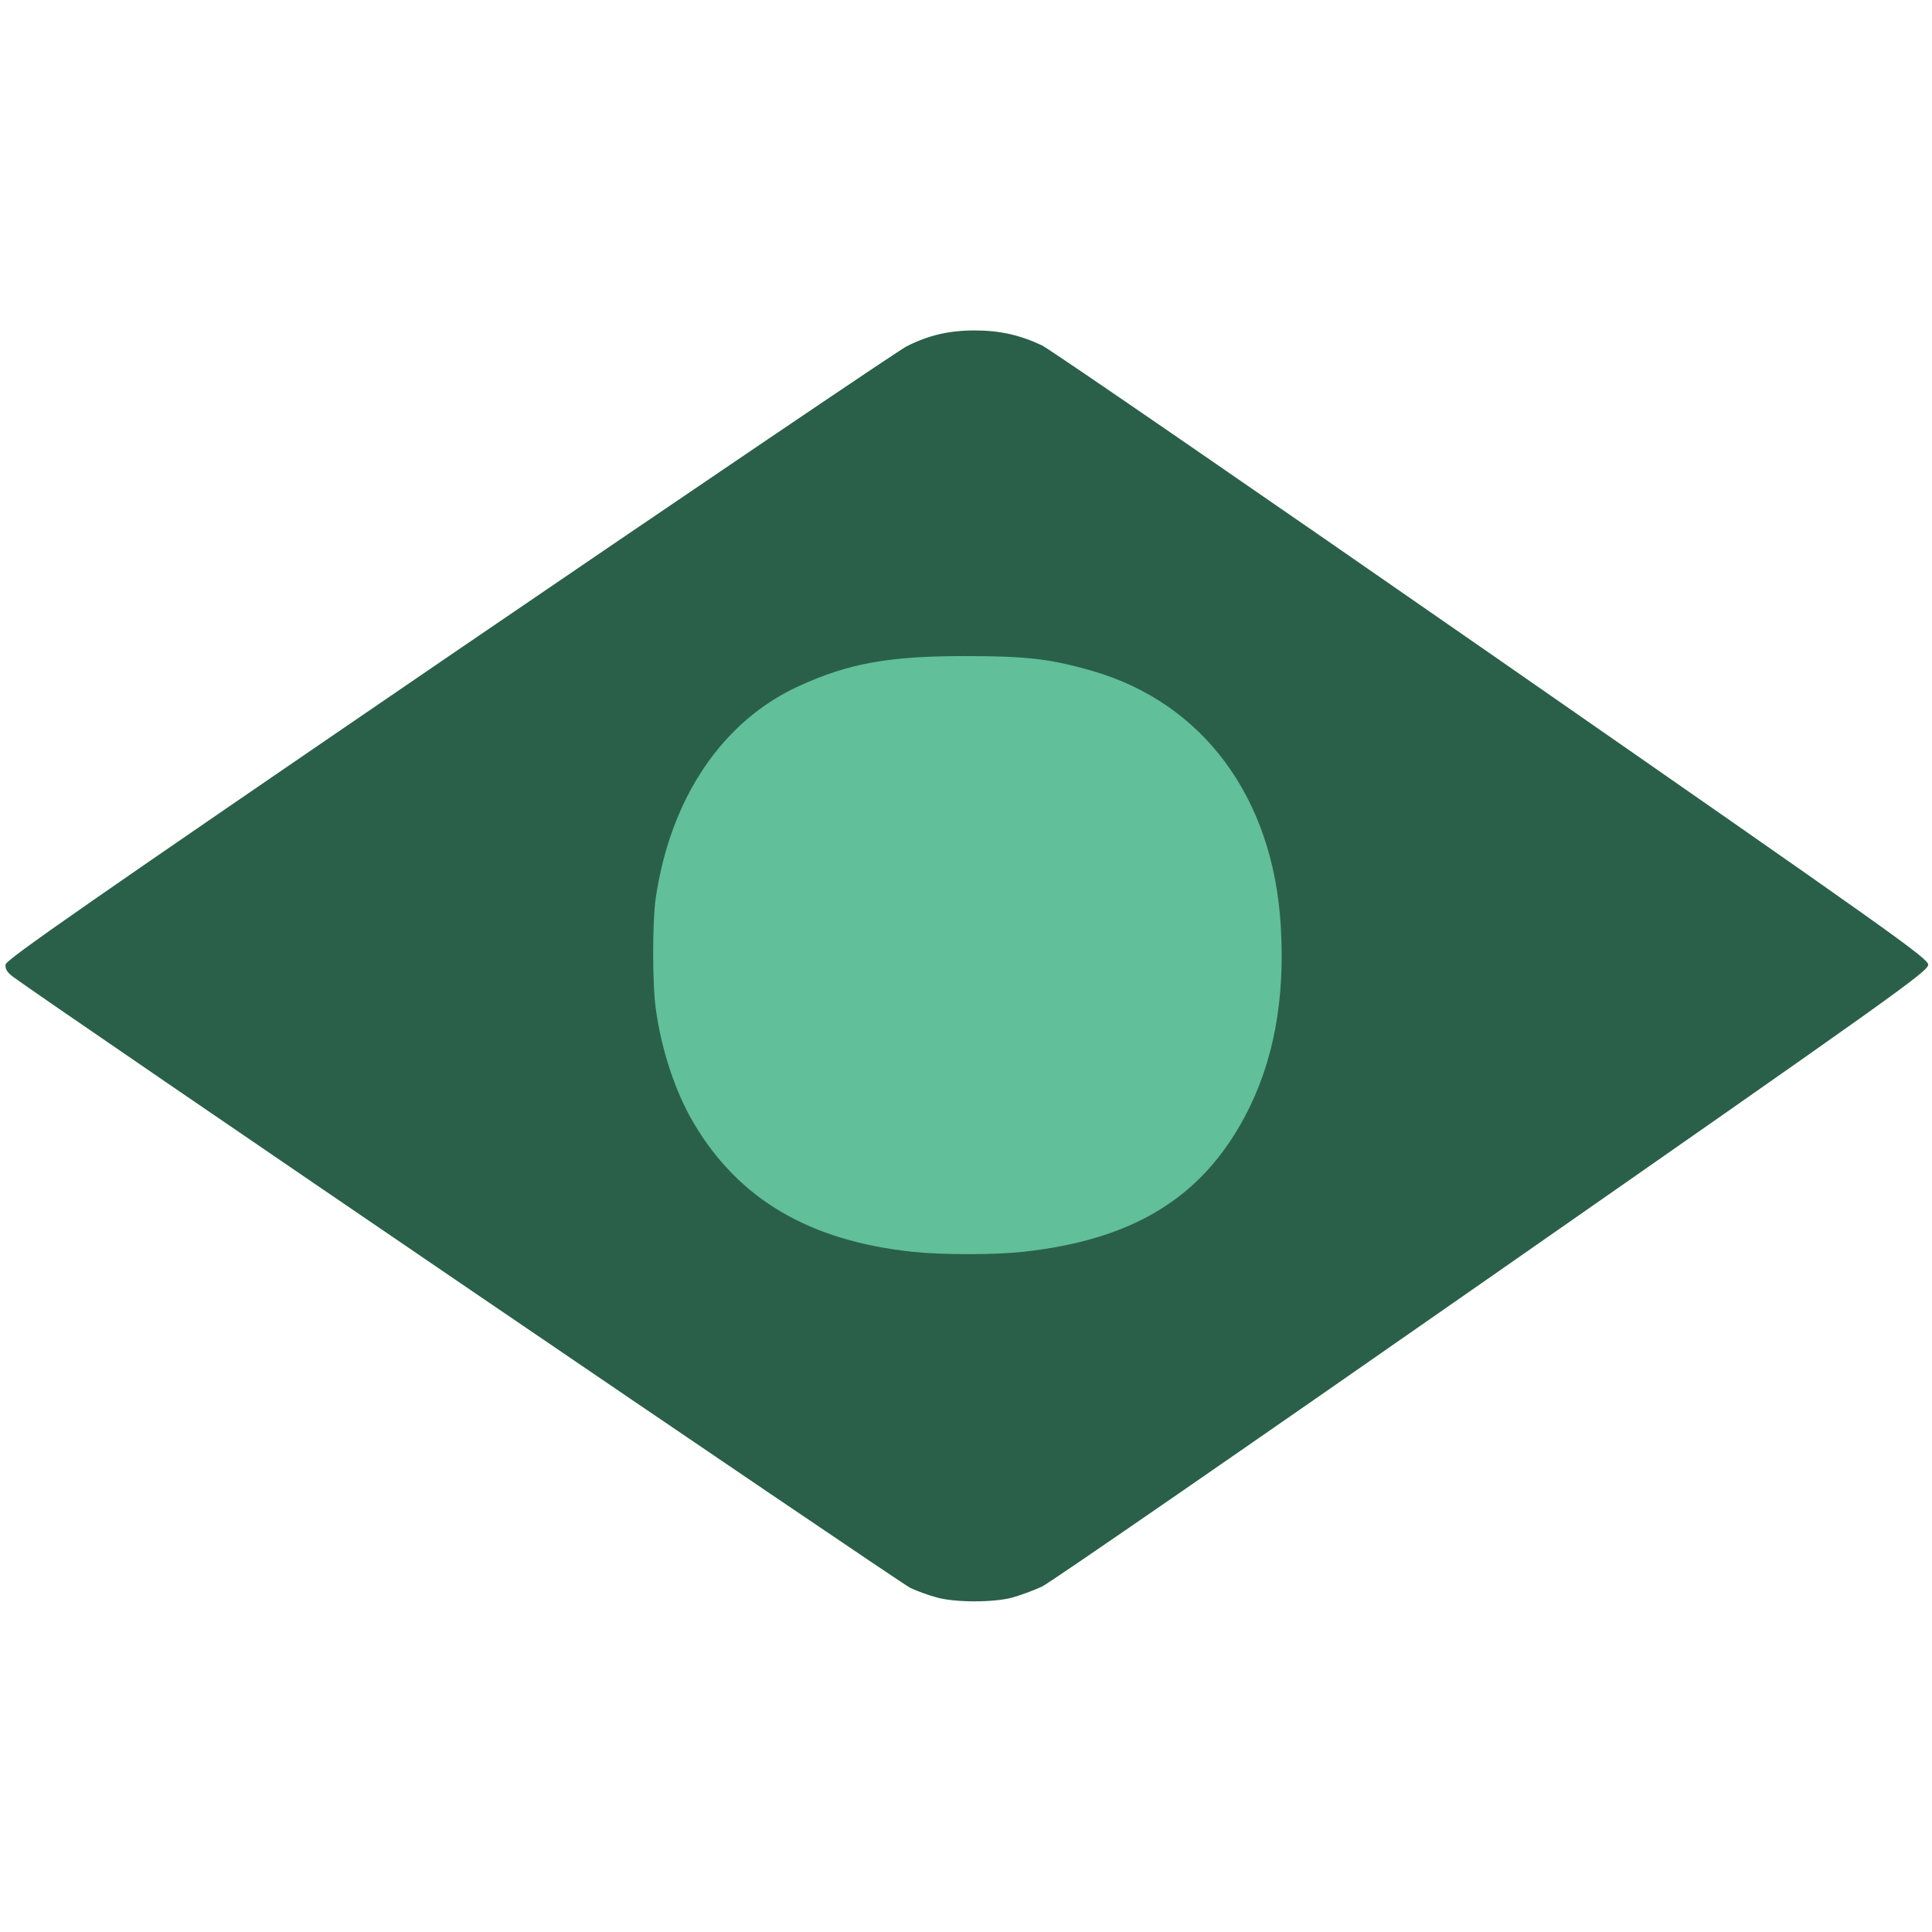
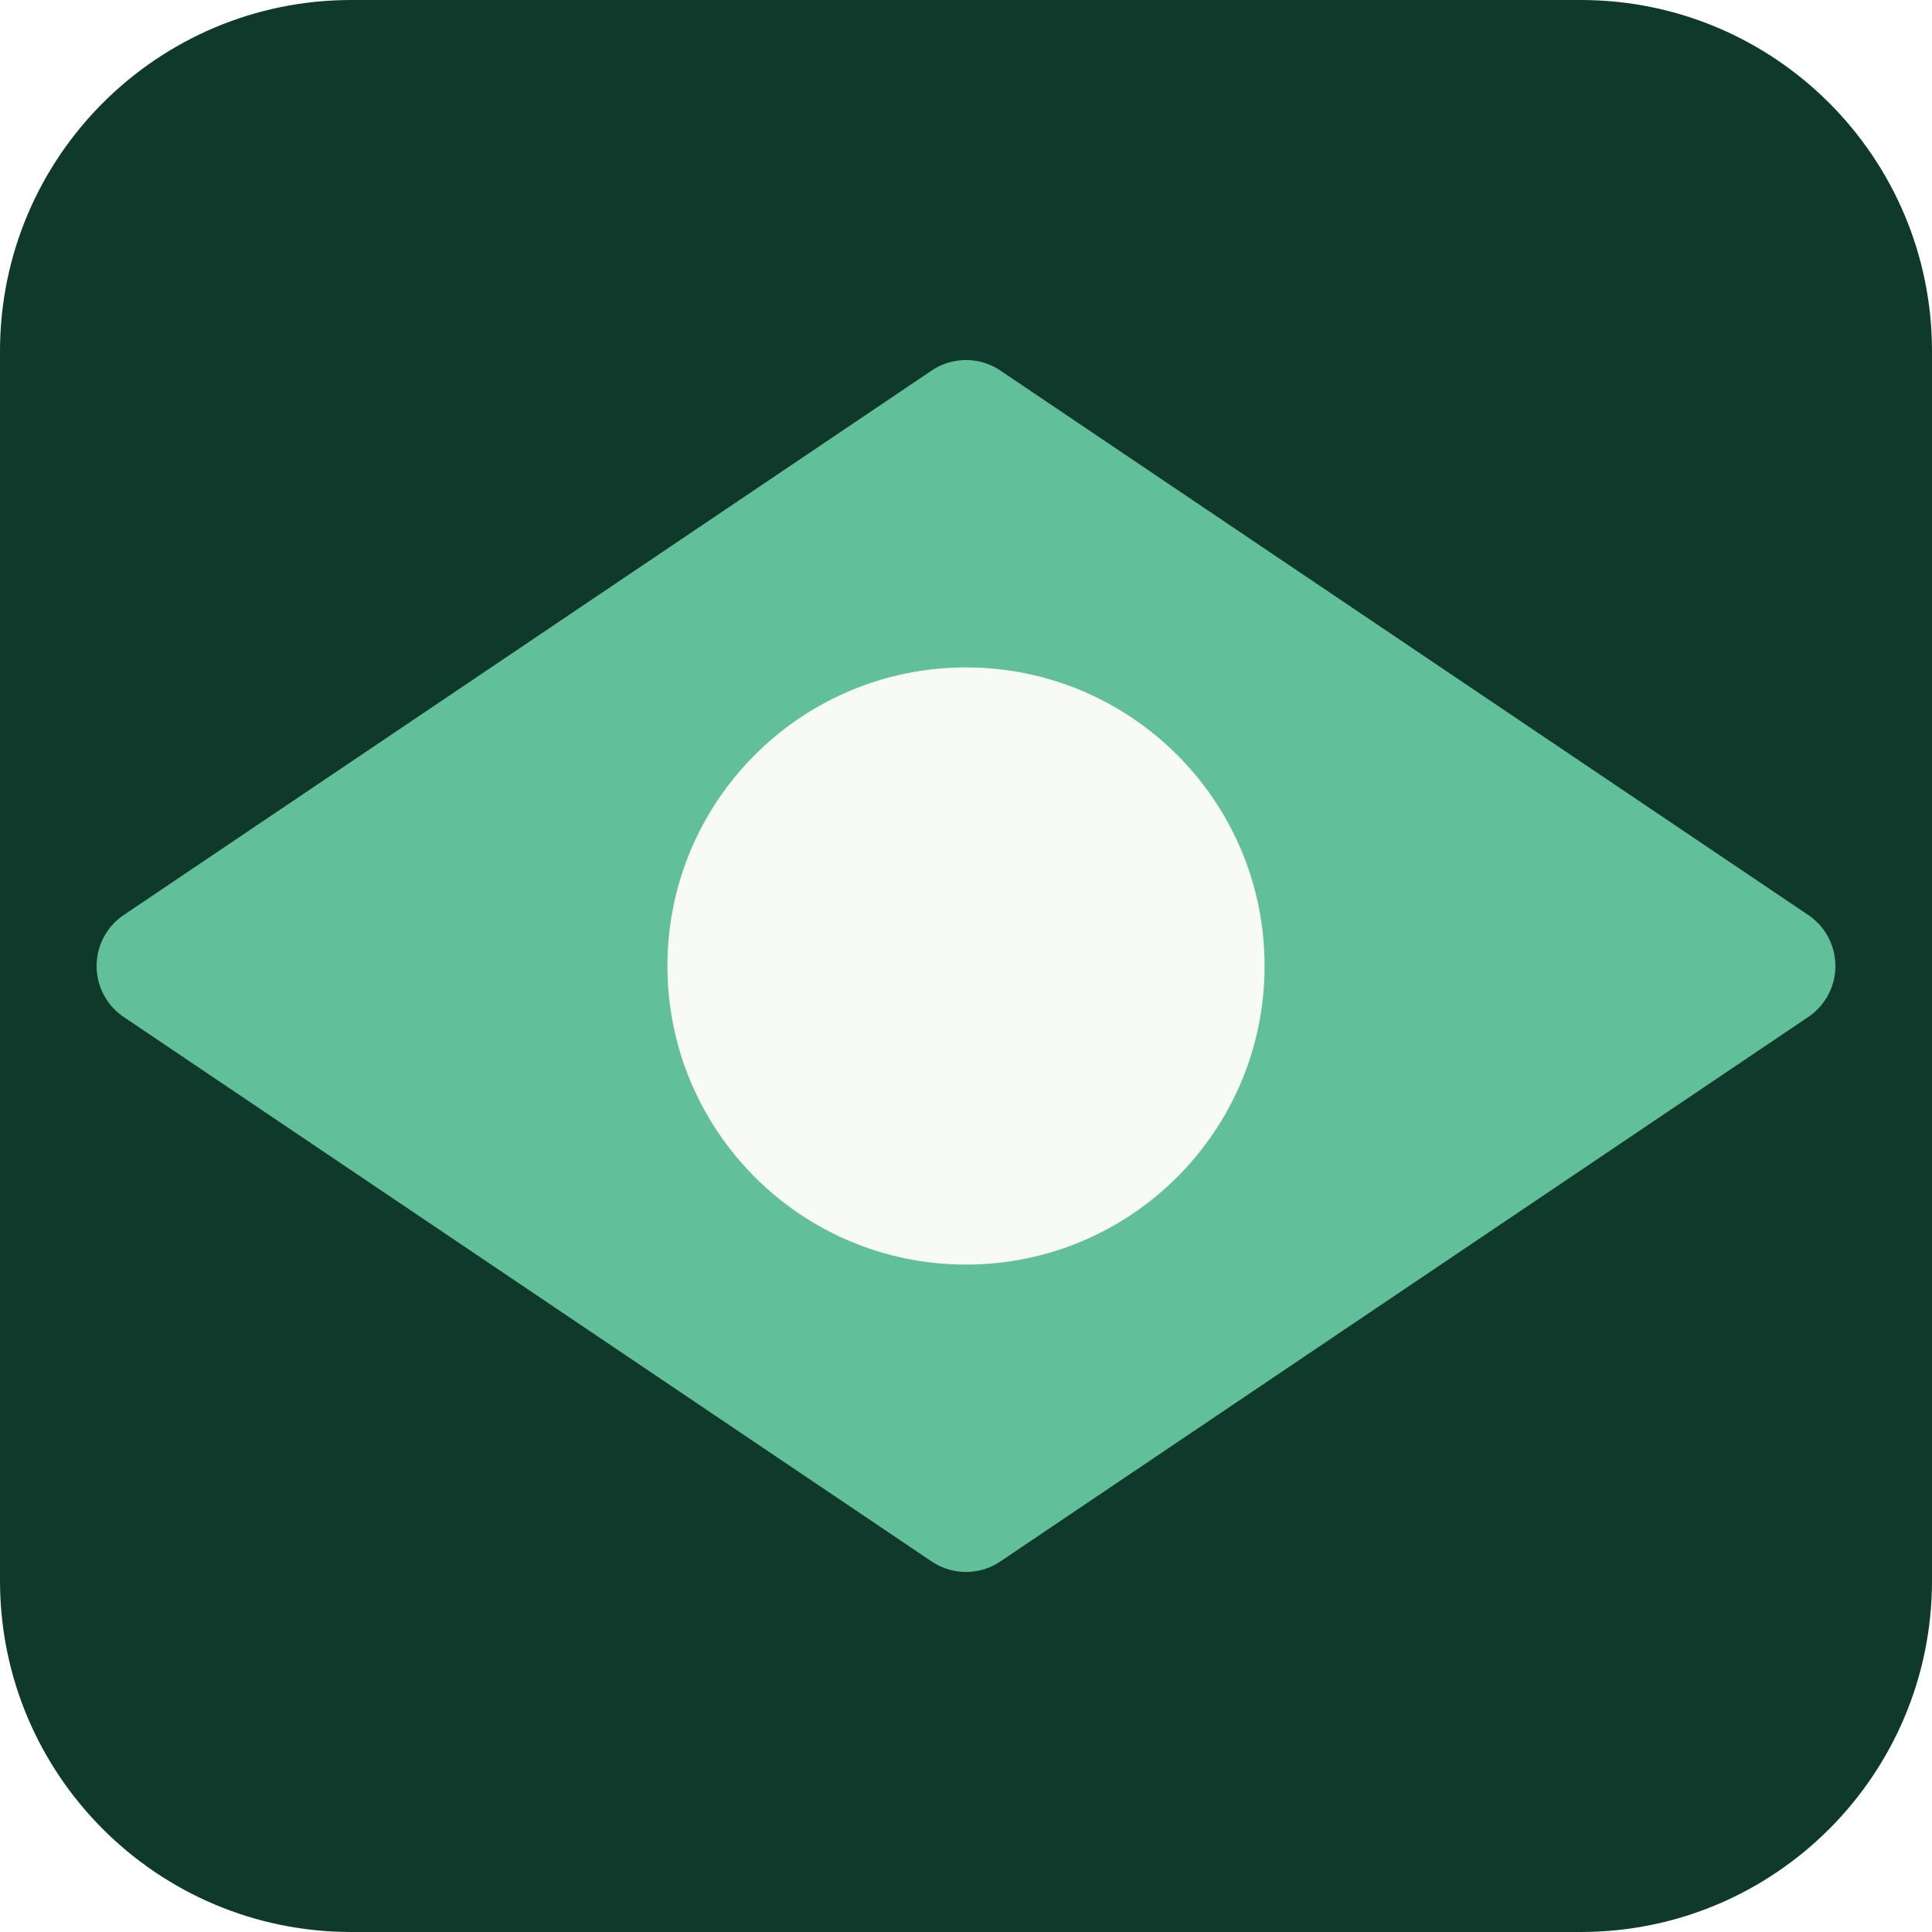
- <svg xmlns="http://www.w3.org/2000/svg" viewBox="158 158.5 763 763">
-   <path fill="#2a6049" d="M528.0 789.4C525.0 788.6 520.2 786.9 517.5 785.6C513.6 783.8 176.9 554.5 163.2 544.3C160.8 542.5 160.0 541.2 160.2 539.4C160.4 537.5 192.6 515.1 335.0 417.8C431.0 352.3 512.4 297.2 516.0 295.3C524.7 290.9 532.7 289.0 543.0 289.0C552.8 289.0 560.8 290.8 569.5 294.9C572.8 296.5 652.9 351.6 747.5 417.3C905.8 527.3 919.5 537.0 919.5 539.5C919.5 542.1 905.7 551.9 747.5 662.2C652.9 728.2 572.8 783.5 569.5 785.1C566.2 786.6 560.8 788.6 557.5 789.5C550.1 791.4 535.3 791.4 528.0 789.4Z" />
-   <path fill="#61bf99" d="M518.6 652.9C477.8 648.6 449.8 632.2 432.0 602.1C424.8 590.0 419.2 573.2 417.0 557.0C415.6 547.2 415.6 522.2 417.0 512.9C422.9 473.5 443.3 443.3 473.4 429.5C493.0 420.5 509.0 417.6 539.0 417.6C563.4 417.6 572.9 418.7 589.5 423.5C633.1 436.1 660.8 473.5 663.8 524.0C665.6 553.5 660.9 578.3 649.6 599.5C632.5 631.6 605.4 648.2 561.8 652.9C550.7 654.1 530.3 654.1 518.6 652.9Z" />
+ <svg xmlns="http://www.w3.org/2000/svg" viewBox="-110 -110 220 220">
+   <rect x="-110" y="-110" width="220" height="220" rx="40" fill="#0f3a2b" />
+   <polygon points="0,-62 92,0 0,62 -92,0" fill="#61bf99" stroke="#61bf99" stroke-width="14" stroke-linejoin="round" />
+   <circle r="34" fill="#f8faf6" />
</svg>
